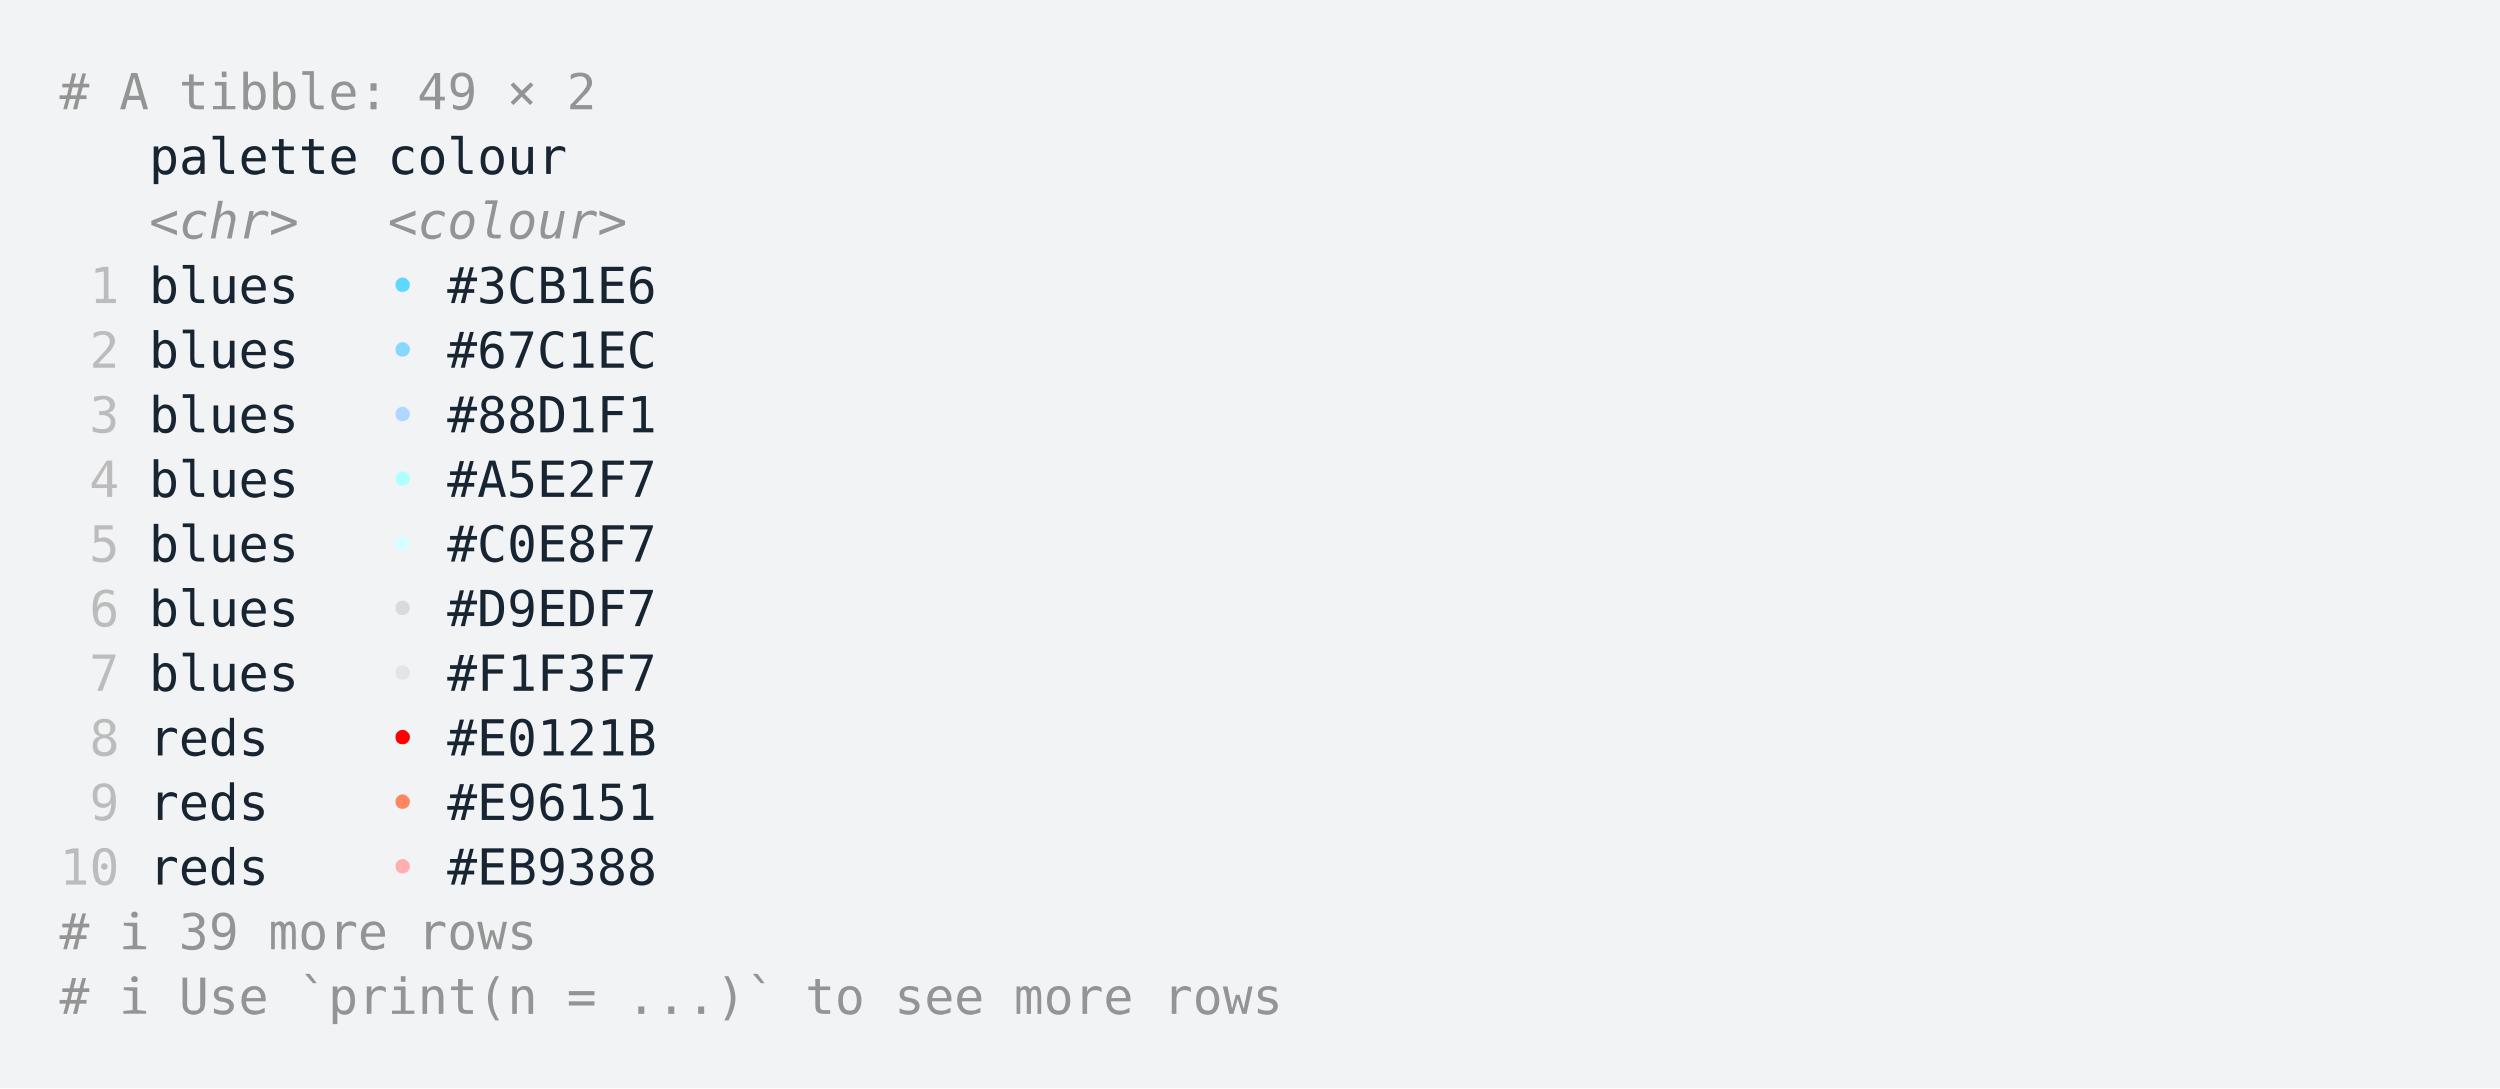
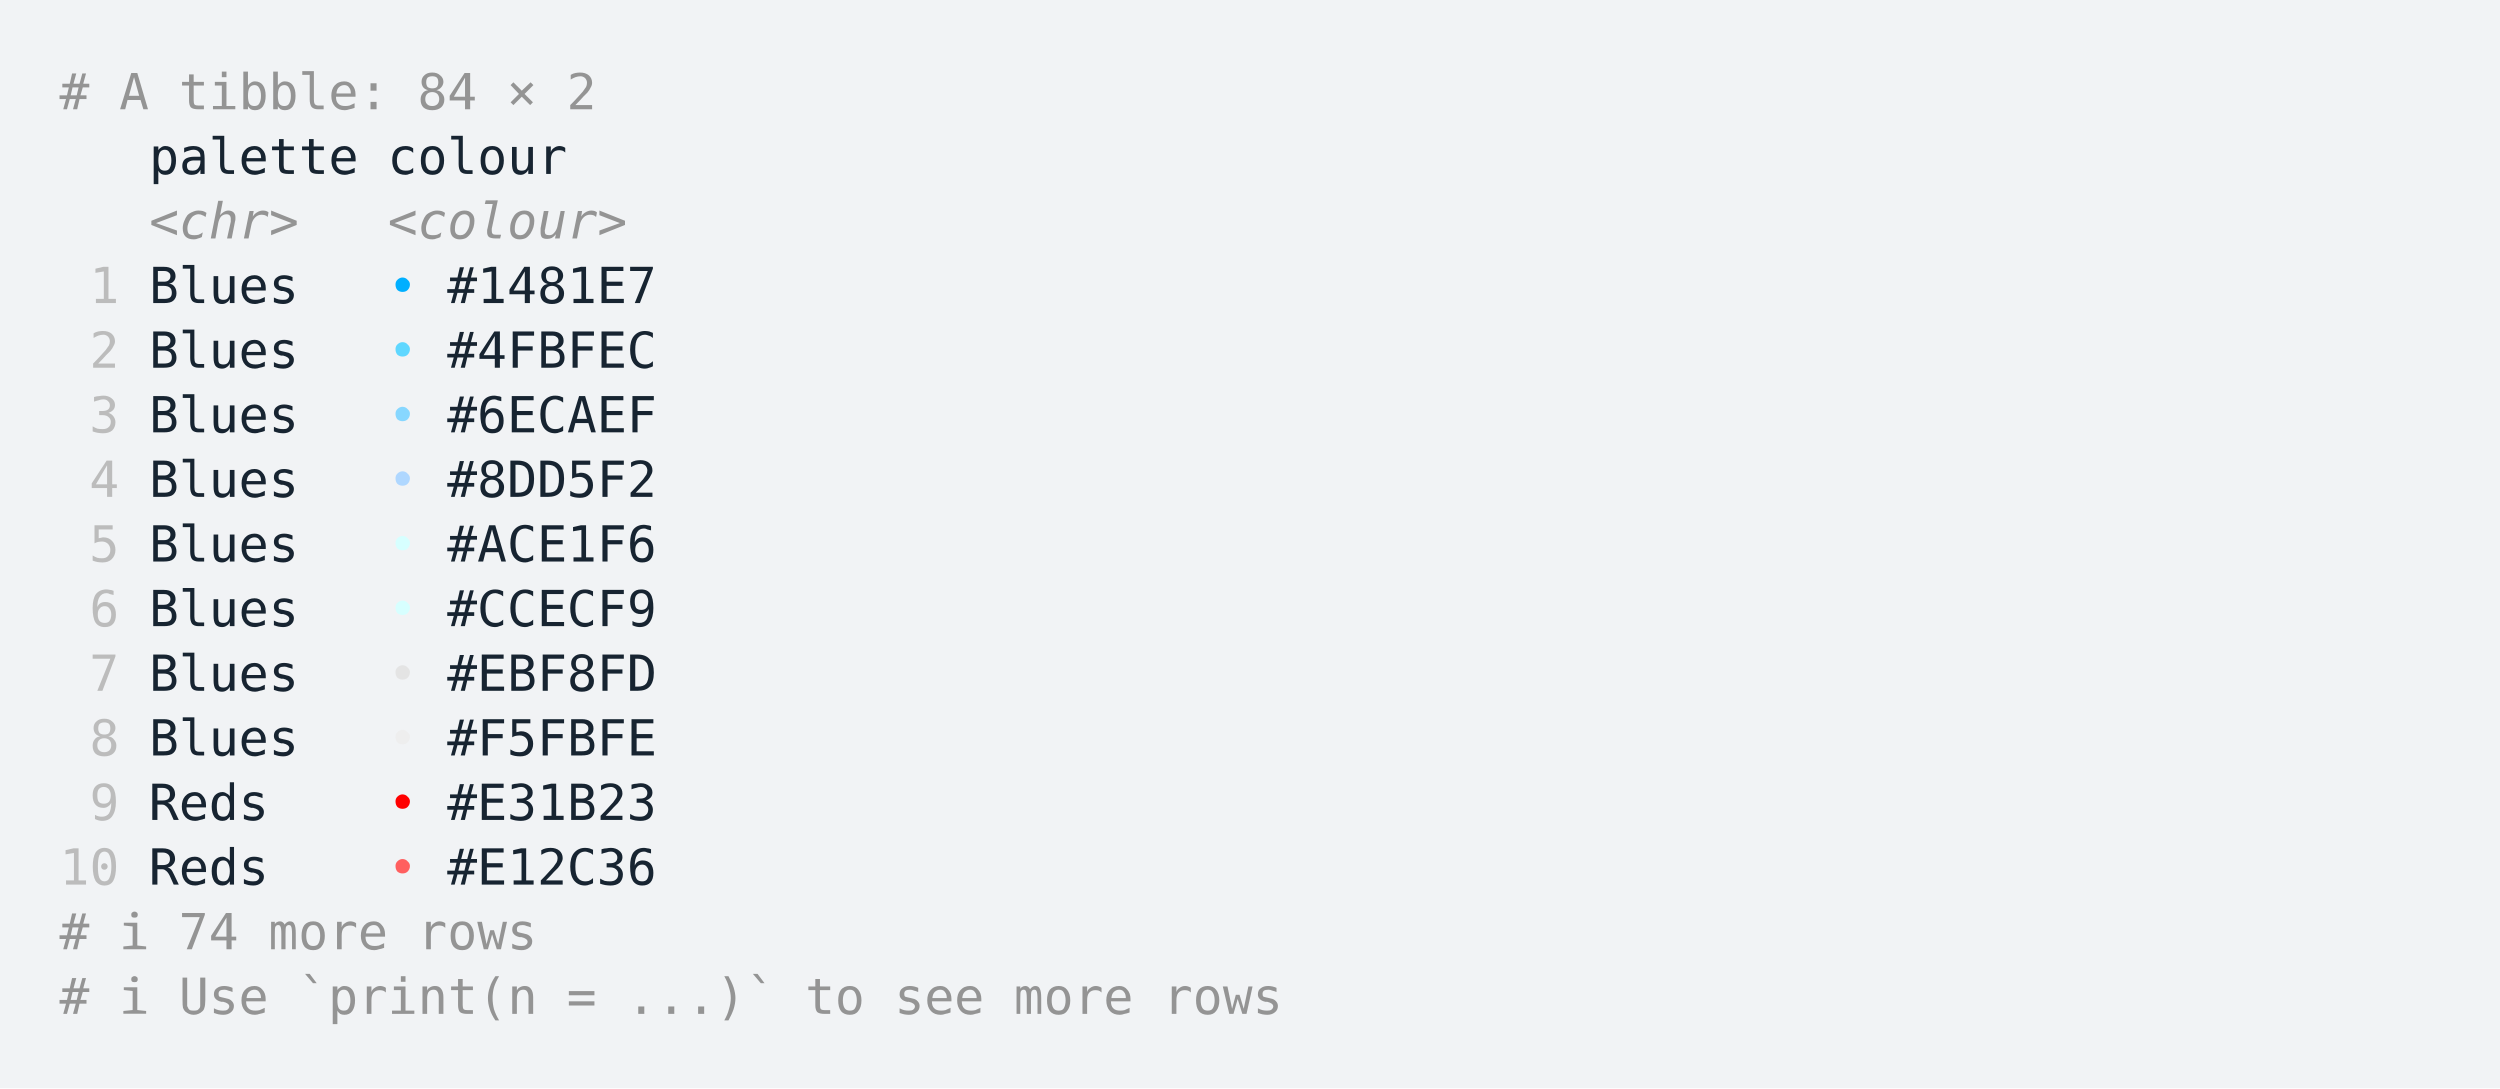
<svg xmlns="http://www.w3.org/2000/svg" xmlns:xlink="http://www.w3.org/1999/xlink" width="840" height="365.65">
  <rect width="840" height="365.65" rx="0" ry="0" class="a" />
  <svg height="325.65" viewBox="0 0 80 32.565" width="800" x="20" y="20">
-     <style>.a{fill:rgb(241,243,245)}.b{font-family:'Fira Code',Monaco,Consolas,Menlo,'Bitstream Vera Sans Mono','Powerline Symbols',monospace}.c{fill:transparent}.d{fill:rgb(148,148,148);white-space:pre}.e{fill:rgb(23,36,49);white-space:pre}.f{fill:rgb(148,148,148);font-style:italic;white-space:pre}.g{fill:rgb(188,188,188);white-space:pre}.h{fill:rgb(95,215,255);white-space:pre}.i{fill:rgb(135,215,255);white-space:pre}.j{fill:rgb(175,215,255);white-space:pre}.k{fill:rgb(175,255,255);white-space:pre}.l{fill:rgb(215,255,255);white-space:pre}.m{fill:rgb(218,218,218);white-space:pre}.n{fill:rgb(228,228,228);white-space:pre}.o{fill:rgb(255,0,0);white-space:pre}.p{fill:rgb(255,135,95);white-space:pre}.q{fill:rgb(255,175,175);white-space:pre}</style>
+     <style>.a{fill:rgb(241,243,245)}.b{font-family:'Fira Code',Monaco,Consolas,Menlo,'Bitstream Vera Sans Mono','Powerline Symbols',monospace}.c{fill:transparent}.d{fill:rgb(148,148,148);white-space:pre}.e{fill:rgb(23,36,49);white-space:pre}.f{fill:rgb(148,148,148);font-style:italic;white-space:pre}.g{fill:rgb(188,188,188);white-space:pre}.h{fill:rgb(0,175,255);white-space:pre}.i{fill:rgb(95,215,255);white-space:pre}.j{fill:rgb(135,215,255);white-space:pre}.k{fill:rgb(175,215,255);white-space:pre}.l{fill:rgb(215,255,255);white-space:pre}.m{fill:rgb(228,228,228);white-space:pre}.n{fill:rgb(238,238,238);white-space:pre}.o{fill:rgb(255,0,0);white-space:pre}.p{fill:rgb(255,95,95);white-space:pre}</style>
    <g font-family="'Fira Code',Monaco,Consolas,Menlo,'Bitstream Vera Sans Mono','Powerline Symbols',monospace" font-size="1.67" class="b">
      <defs>
        <symbol id="a">
          <rect height="15" width="80" x="0" y="0" class="c" />
        </symbol>
      </defs>
      <rect height="32.565" width="80" class="a" />
      <svg x="0" y="0" width="80">
        <svg x="0">
          <use xlink:href="#a" />
          <text font-size="1.67" x="0" y="1.67" class="d">#</text>
          <text font-size="1.67" x="2.004" y="1.67" class="d">A</text>
          <text font-size="1.67" x="4.008" y="1.67" class="d">tibble:</text>
-           <text font-size="1.67" x="12.024" y="1.67" class="d">49</text>
+           <text font-size="1.67" x="12.024" y="1.67" class="d">84</text>
          <text font-size="1.67" x="15.03" y="1.67" class="d">×</text>
          <text font-size="1.67" x="17.034" y="1.67" class="d">2</text>
          <text font-size="1.67" x="3.006" y="3.841" class="e">palette</text>
          <text font-size="1.67" x="11.022" y="3.841" class="e">colour</text>
          <text font-size="1.67" x="3.006" y="6.012" class="f">&lt;chr&gt;</text>
          <text font-size="1.67" x="11.022" y="6.012" class="f">&lt;colour&gt;</text>
          <text font-size="1.67" x="1.002" y="8.183" class="g">1</text>
-           <text font-size="1.67" x="3.006" y="8.183" class="e">blues</text>
+           <text font-size="1.67" x="3.006" y="8.183" class="e">Blues</text>
          <text font-size="1.67" x="11.022" y="8.183" class="h">•</text>
-           <text font-size="1.67" x="13.026" y="8.183" class="e">#3CB1E6</text>
+           <text font-size="1.67" x="13.026" y="8.183" class="e">#1481E7</text>
          <text font-size="1.67" x="1.002" y="10.354" class="g">2</text>
-           <text font-size="1.67" x="3.006" y="10.354" class="e">blues</text>
+           <text font-size="1.67" x="3.006" y="10.354" class="e">Blues</text>
          <text font-size="1.67" x="11.022" y="10.354" class="i">•</text>
-           <text font-size="1.67" x="13.026" y="10.354" class="e">#67C1EC</text>
+           <text font-size="1.67" x="13.026" y="10.354" class="e">#4FBFEC</text>
          <text font-size="1.67" x="1.002" y="12.525" class="g">3</text>
-           <text font-size="1.67" x="3.006" y="12.525" class="e">blues</text>
+           <text font-size="1.67" x="3.006" y="12.525" class="e">Blues</text>
          <text font-size="1.67" x="11.022" y="12.525" class="j">•</text>
-           <text font-size="1.67" x="13.026" y="12.525" class="e">#88D1F1</text>
+           <text font-size="1.67" x="13.026" y="12.525" class="e">#6ECAEF</text>
          <text font-size="1.67" x="1.002" y="14.696" class="g">4</text>
-           <text font-size="1.67" x="3.006" y="14.696" class="e">blues</text>
+           <text font-size="1.67" x="3.006" y="14.696" class="e">Blues</text>
          <text font-size="1.67" x="11.022" y="14.696" class="k">•</text>
-           <text font-size="1.67" x="13.026" y="14.696" class="e">#A5E2F7</text>
+           <text font-size="1.67" x="13.026" y="14.696" class="e">#8DD5F2</text>
          <text font-size="1.67" x="1.002" y="16.867" class="g">5</text>
-           <text font-size="1.67" x="3.006" y="16.867" class="e">blues</text>
+           <text font-size="1.67" x="3.006" y="16.867" class="e">Blues</text>
          <text font-size="1.67" x="11.022" y="16.867" class="l">•</text>
-           <text font-size="1.67" x="13.026" y="16.867" class="e">#C0E8F7</text>
+           <text font-size="1.67" x="13.026" y="16.867" class="e">#ACE1F6</text>
          <text font-size="1.67" x="1.002" y="19.038" class="g">6</text>
-           <text font-size="1.67" x="3.006" y="19.038" class="e">blues</text>
-           <text font-size="1.67" x="11.022" y="19.038" class="m">•</text>
-           <text font-size="1.67" x="13.026" y="19.038" class="e">#D9EDF7</text>
+           <text font-size="1.67" x="3.006" y="19.038" class="e">Blues</text>
+           <text font-size="1.67" x="11.022" y="19.038" class="l">•</text>
+           <text font-size="1.67" x="13.026" y="19.038" class="e">#CCECF9</text>
          <text font-size="1.67" x="1.002" y="21.209" class="g">7</text>
-           <text font-size="1.67" x="3.006" y="21.209" class="e">blues</text>
-           <text font-size="1.67" x="11.022" y="21.209" class="n">•</text>
-           <text font-size="1.67" x="13.026" y="21.209" class="e">#F1F3F7</text>
+           <text font-size="1.67" x="3.006" y="21.209" class="e">Blues</text>
+           <text font-size="1.67" x="11.022" y="21.209" class="m">•</text>
+           <text font-size="1.67" x="13.026" y="21.209" class="e">#EBF8FD</text>
          <text font-size="1.67" x="1.002" y="23.38" class="g">8</text>
-           <text font-size="1.67" x="3.006" y="23.38" class="e">reds</text>
-           <text font-size="1.67" x="11.022" y="23.38" class="o">•</text>
-           <text font-size="1.67" x="13.026" y="23.38" class="e">#E0121B</text>
+           <text font-size="1.67" x="3.006" y="23.38" class="e">Blues</text>
+           <text font-size="1.67" x="11.022" y="23.38" class="n">•</text>
+           <text font-size="1.67" x="13.026" y="23.38" class="e">#F5FBFE</text>
          <text font-size="1.67" x="1.002" y="25.551" class="g">9</text>
-           <text font-size="1.67" x="3.006" y="25.551" class="e">reds</text>
-           <text font-size="1.67" x="11.022" y="25.551" class="p">•</text>
-           <text font-size="1.67" x="13.026" y="25.551" class="e">#E96151</text>
+           <text font-size="1.67" x="3.006" y="25.551" class="e">Reds</text>
+           <text font-size="1.67" x="11.022" y="25.551" class="o">•</text>
+           <text font-size="1.67" x="13.026" y="25.551" class="e">#E31B23</text>
          <text font-size="1.67" x="0" y="27.722" class="g">10</text>
-           <text font-size="1.67" x="3.006" y="27.722" class="e">reds</text>
-           <text font-size="1.67" x="11.022" y="27.722" class="q">•</text>
-           <text font-size="1.67" x="13.026" y="27.722" class="e">#EB9388</text>
+           <text font-size="1.67" x="3.006" y="27.722" class="e">Reds</text>
+           <text font-size="1.67" x="11.022" y="27.722" class="p">•</text>
+           <text font-size="1.67" x="13.026" y="27.722" class="e">#E12C36</text>
          <text font-size="1.67" x="0" y="29.893" class="d">#</text>
          <text font-size="1.67" x="2.004" y="29.893" class="d">ℹ</text>
-           <text font-size="1.67" x="4.008" y="29.893" class="d">39</text>
+           <text font-size="1.67" x="4.008" y="29.893" class="d">74</text>
          <text font-size="1.67" x="7.014" y="29.893" class="d">more</text>
          <text font-size="1.67" x="12.024" y="29.893" class="d">rows</text>
          <text font-size="1.67" x="0" y="32.064" class="d">#</text>
          <text font-size="1.67" x="2.004" y="32.064" class="d">ℹ</text>
          <text font-size="1.67" x="4.008" y="32.064" class="d">Use</text>
          <text font-size="1.67" x="8.016" y="32.064" class="d">`print(n</text>
          <text font-size="1.67" x="17.034" y="32.064" class="d">=</text>
          <text font-size="1.67" x="19.038" y="32.064" class="d">...)`</text>
          <text font-size="1.67" x="25.05" y="32.064" class="d">to</text>
          <text font-size="1.67" x="28.056" y="32.064" class="d">see</text>
          <text font-size="1.67" x="32.064" y="32.064" class="d">more</text>
          <text font-size="1.67" x="37.074" y="32.064" class="d">rows</text>
        </svg>
      </svg>
    </g>
  </svg>
</svg>
